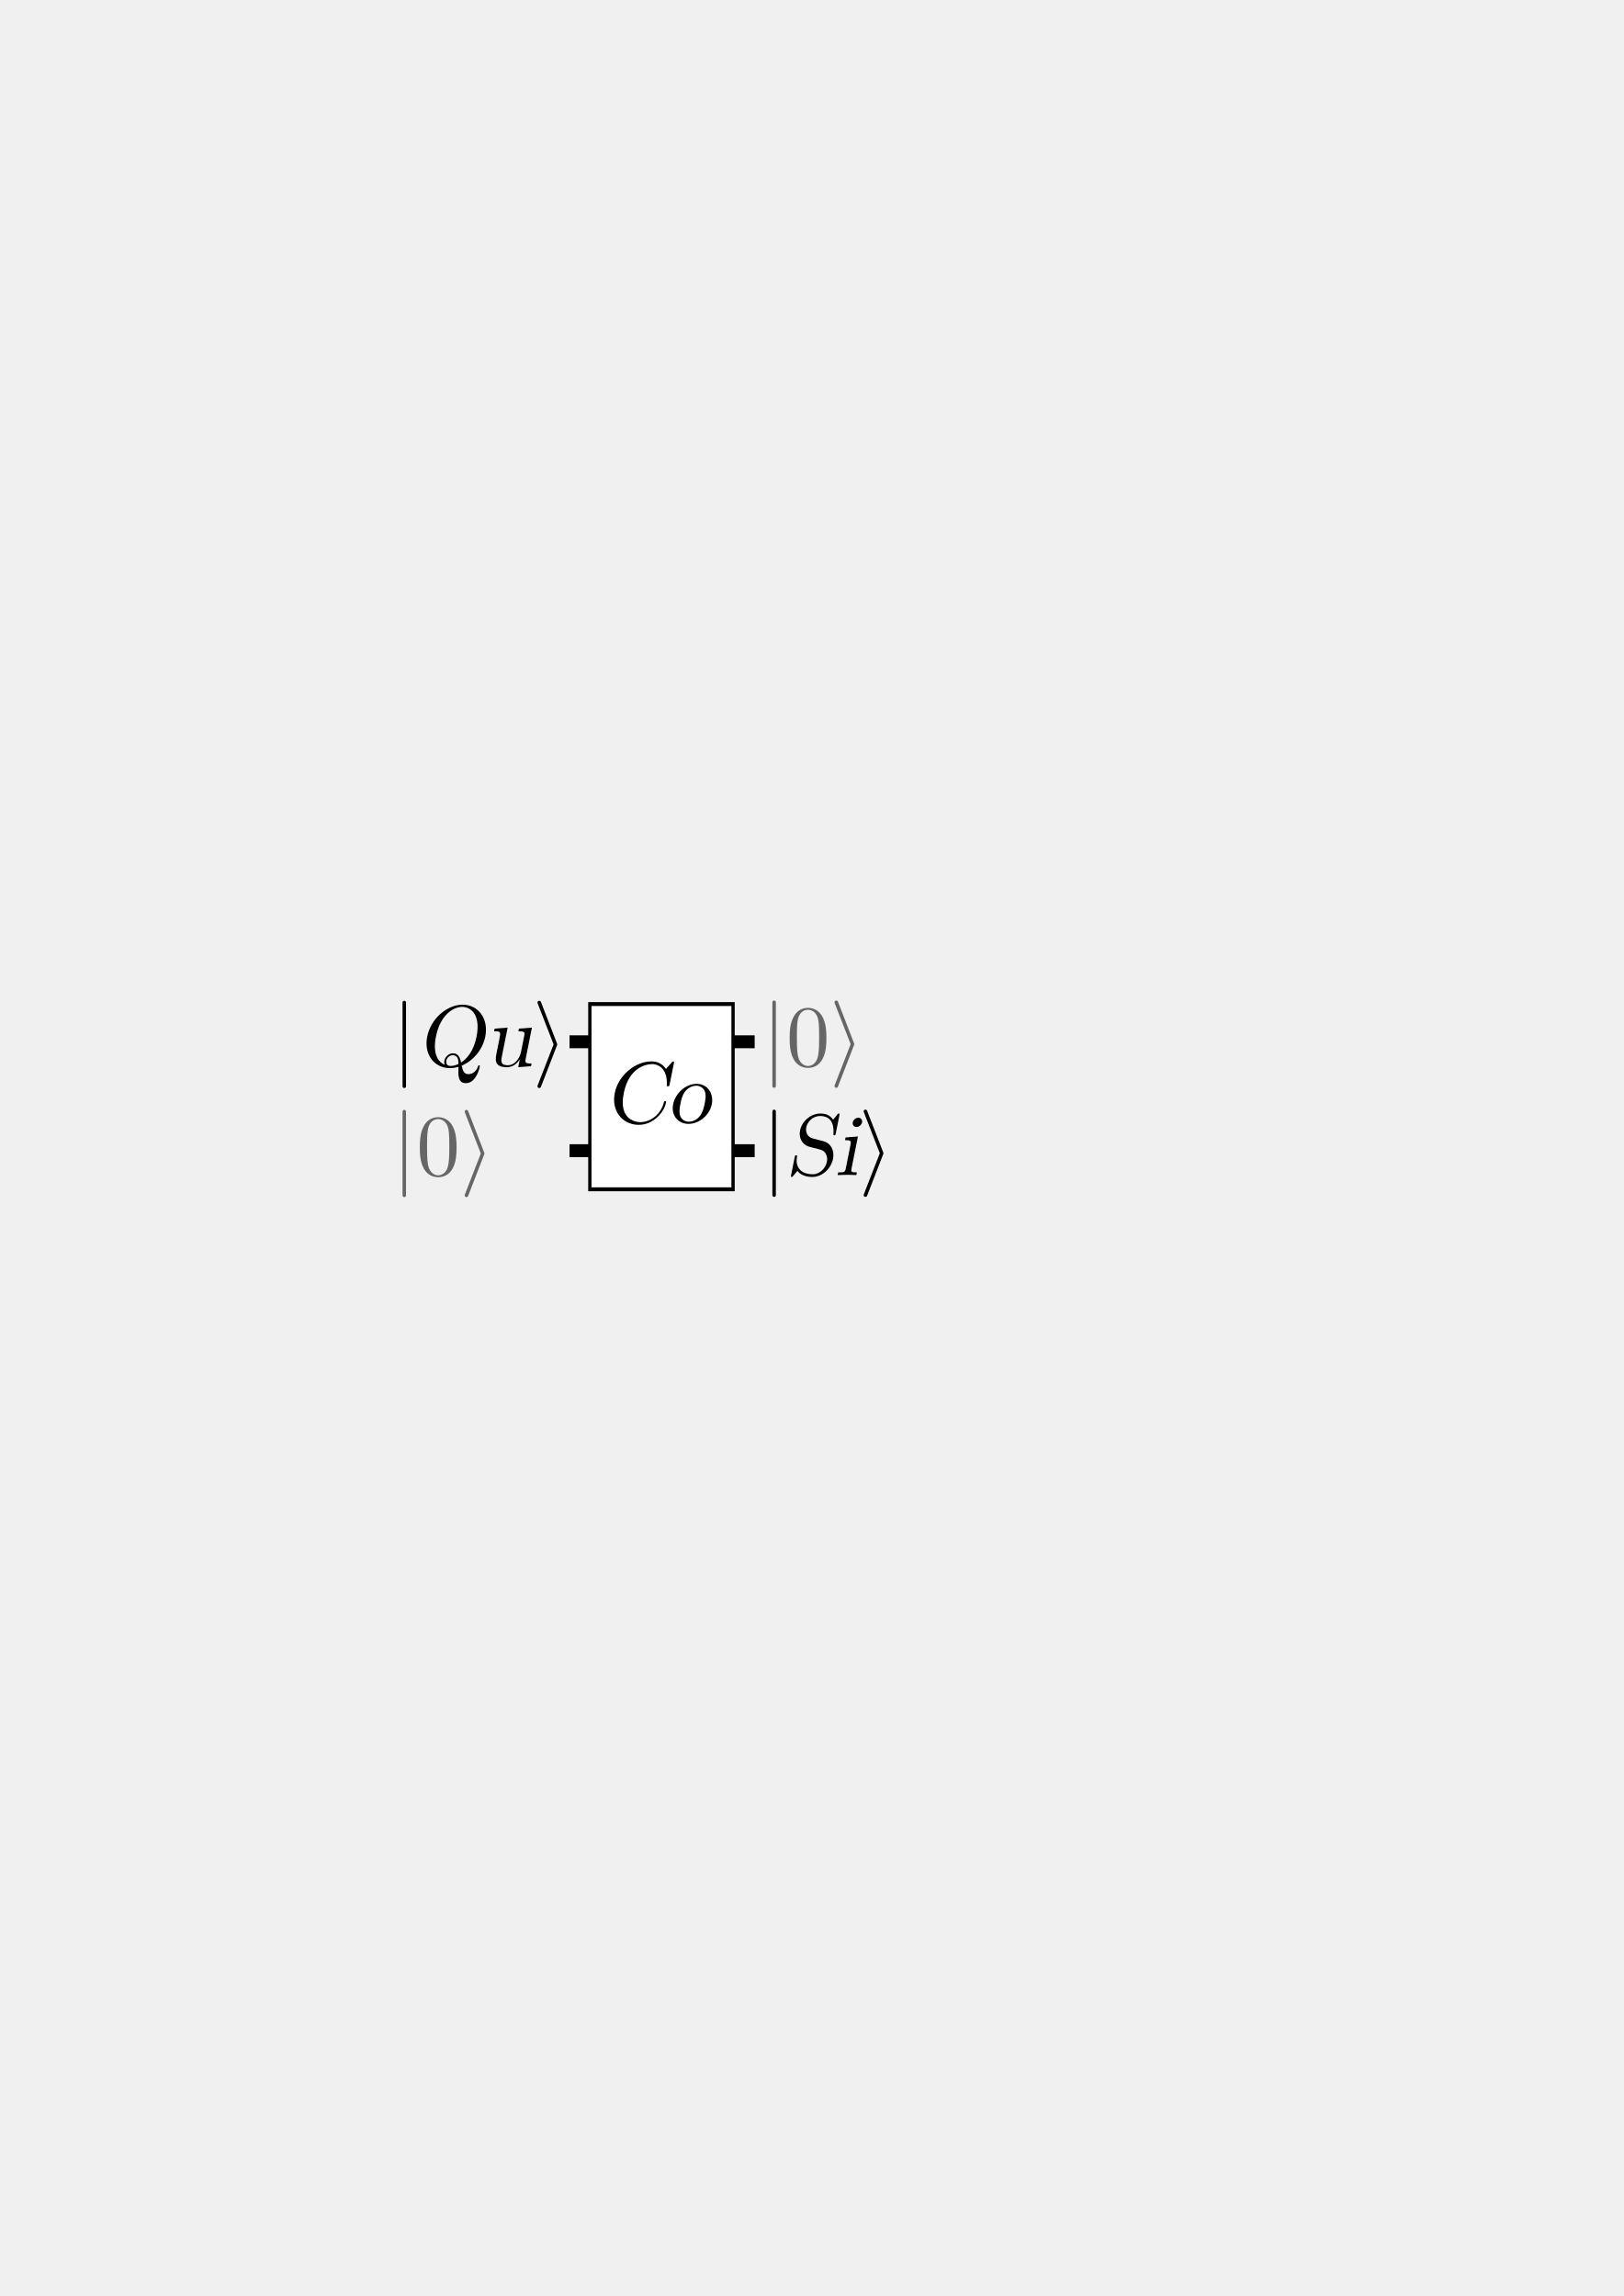
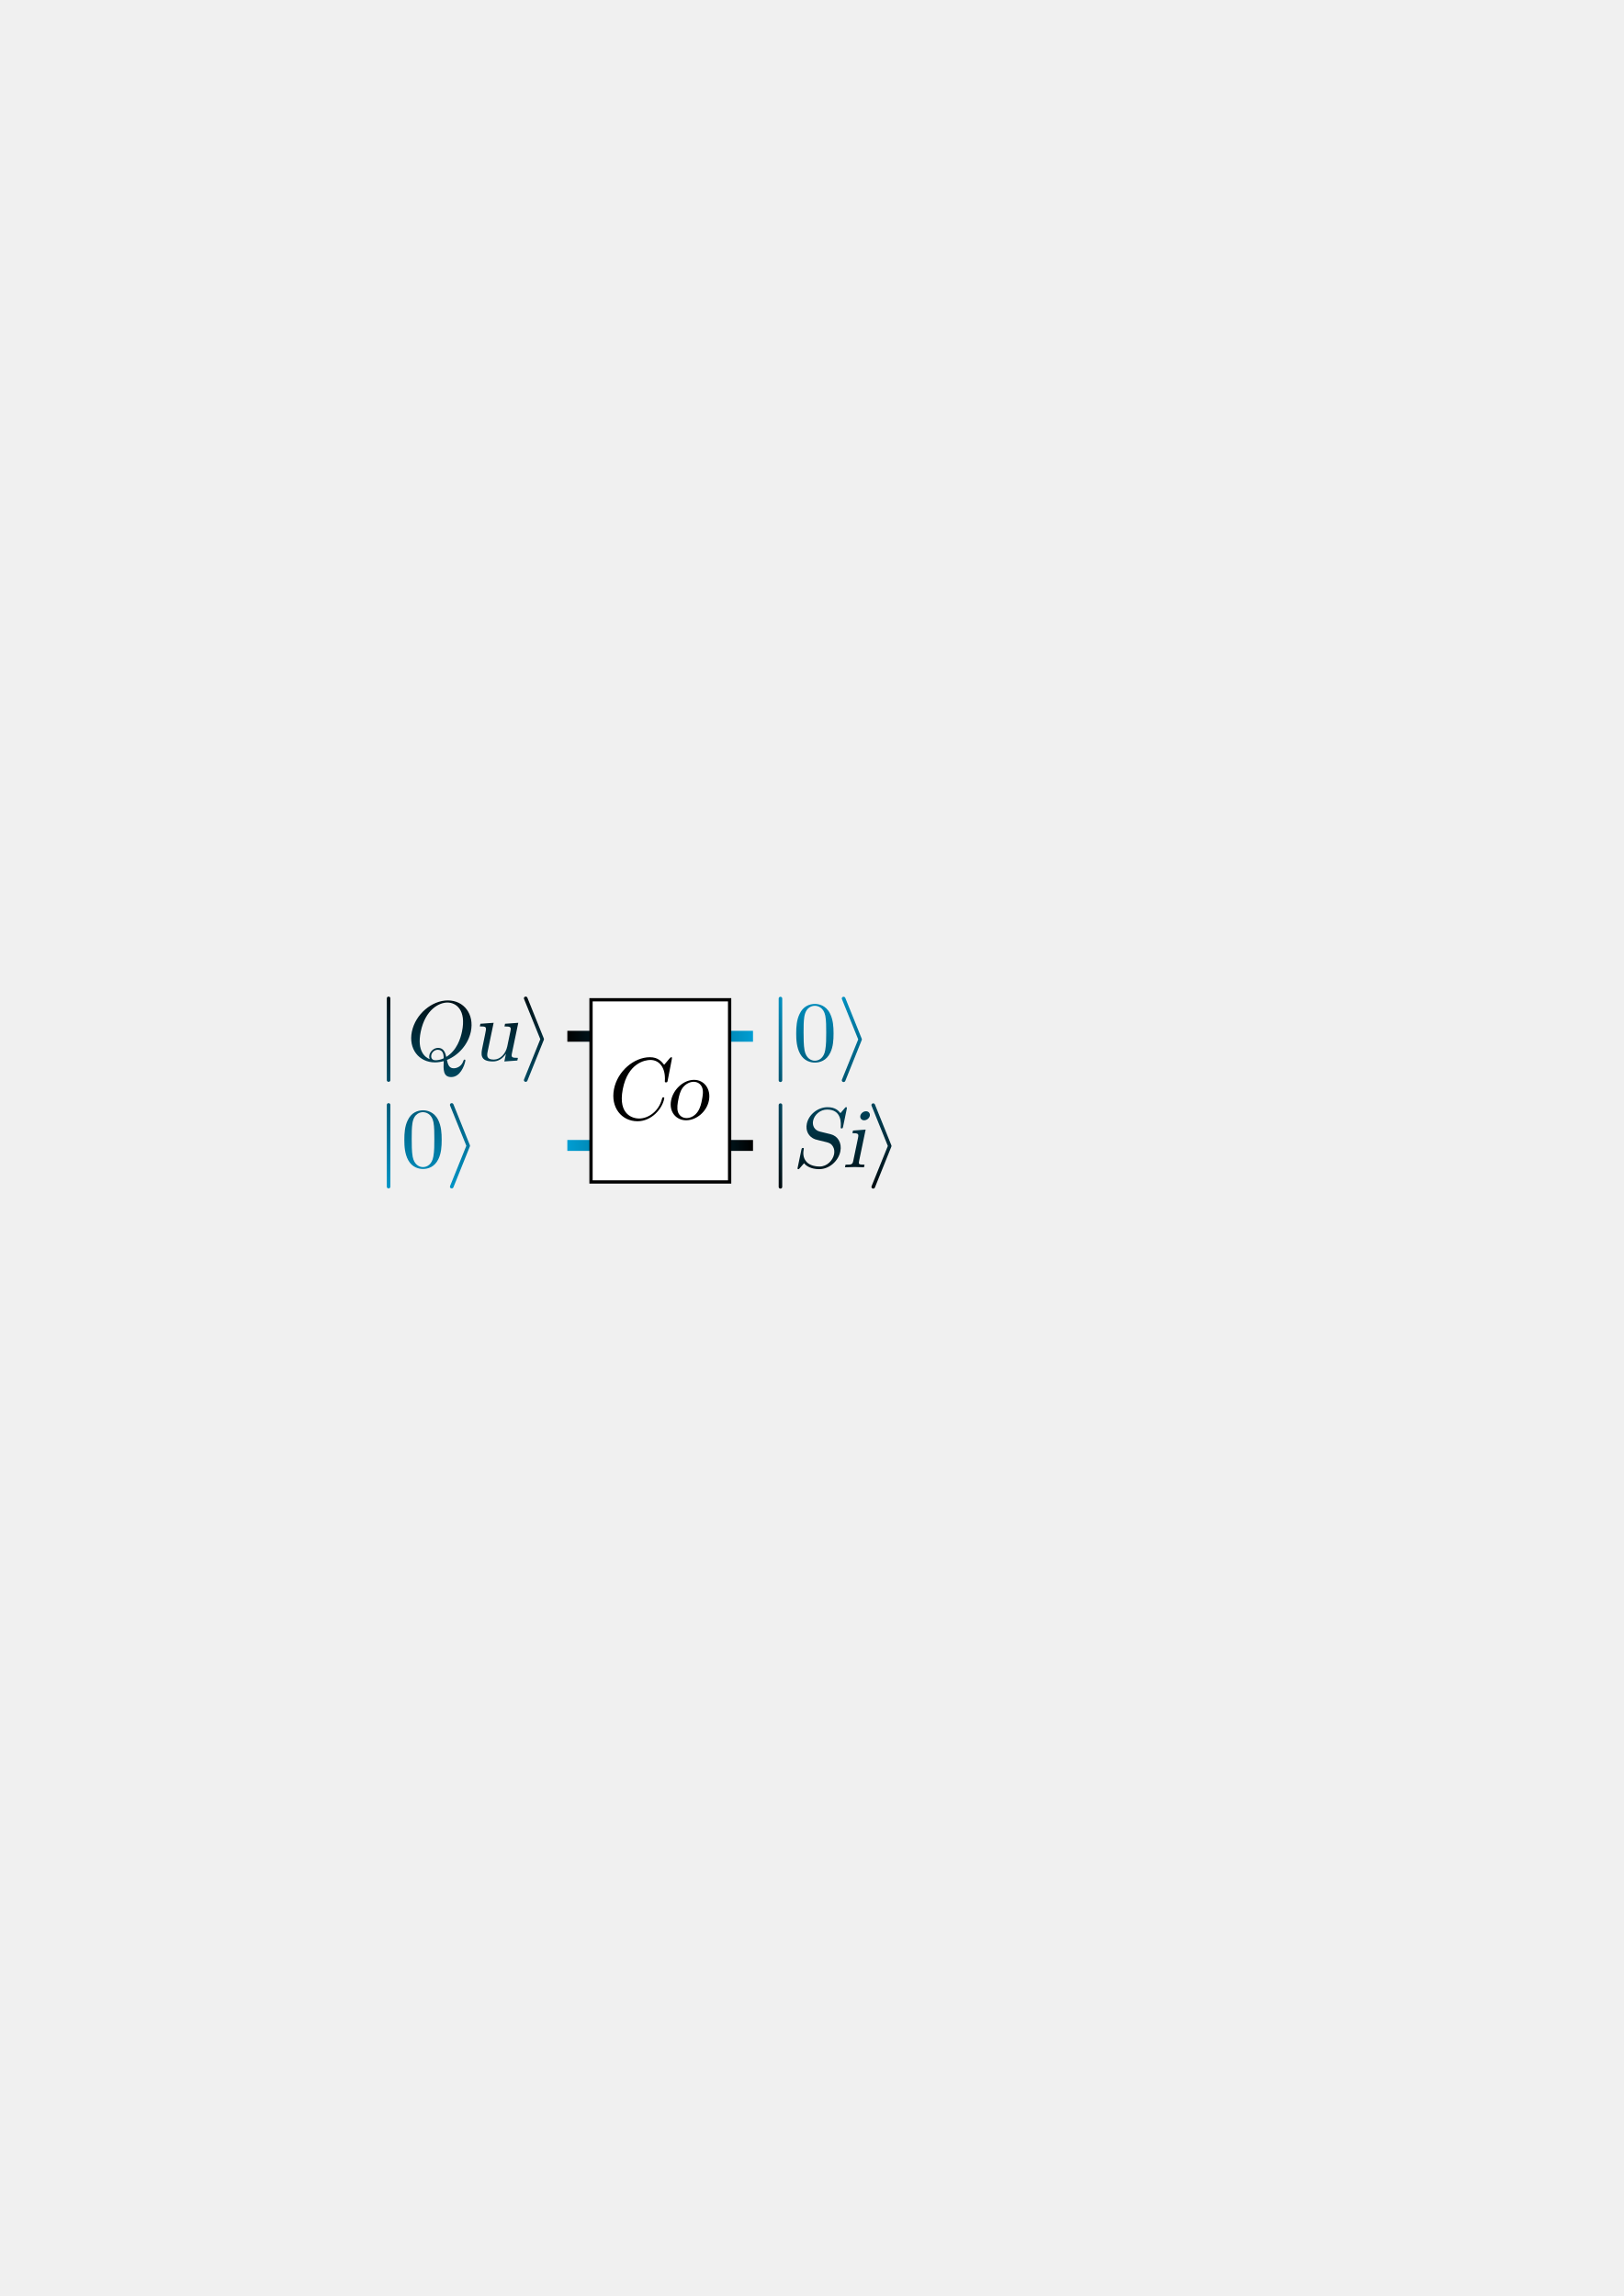
- <svg xmlns="http://www.w3.org/2000/svg" width="744.094" height="1052.362" id="svg2">
+ <svg xmlns="http://www.w3.org/2000/svg" xmlns:xlink="http://www.w3.org/1999/xlink" width="744.094" height="1052.362" id="svg2">
  <defs id="defs4">
-     </defs>
+     <linearGradient id="linearGradient3193">
+       <stop style="stop-color:#009ed3;stop-opacity:1;" offset="0" id="stop3195" />
+       <stop style="stop-color:#000000;stop-opacity:1;" offset="1" id="stop3197" />
+     </linearGradient>
+     <linearGradient xlink:href="#linearGradient3193" id="linearGradient3199" x1="213.629" y1="554.777" x2="213.545" y2="448.817" gradientUnits="userSpaceOnUse" />
+     <linearGradient xlink:href="#linearGradient3193" id="linearGradient3209" x1="373.29" y1="446.587" x2="372.692" y2="550.787" gradientUnits="userSpaceOnUse" />
+     <linearGradient xlink:href="#linearGradient3193" id="linearGradient3225" gradientUnits="userSpaceOnUse" x1="373.29" y1="446.587" x2="372.692" y2="550.787" gradientTransform="matrix(1.003629,0,0,1.003629,59.78763,-3.230054)" />
+     <linearGradient xlink:href="#linearGradient3193" id="linearGradient3231" gradientUnits="userSpaceOnUse" x1="213.629" y1="554.777" x2="213.545" y2="448.817" gradientTransform="matrix(0.9963221,0,0,0.9963222,-9.970023,8.806889)" />
+     <linearGradient xlink:href="#linearGradient3193" id="linearGradient3262" x1="258.859" y1="585.994" x2="342.933" y2="585.994" gradientUnits="userSpaceOnUse" gradientTransform="matrix(1.012015,0,0,1,-1.973761,-60.98796)" />
+     <linearGradient xlink:href="#linearGradient3193" id="linearGradient3270" x1="261.385" y1="477.497" x2="345.459" y2="477.497" gradientUnits="userSpaceOnUse" gradientTransform="matrix(1.012021,0,0,1,-609.6069,-2.525381)" />
+     <linearGradient xlink:href="#linearGradient3193" id="linearGradient3298" gradientUnits="userSpaceOnUse" gradientTransform="matrix(0.9963221,0,0,0.9963222,166.1261,8.901571)" x1="219.077" y1="448.814" x2="219.17" y2="555.925" />
+   </defs>
  <g id="layer1">
    <flowRoot xml:space="preserve" id="flowRoot2389" style="fill:black;stroke:none;stroke-opacity:1;stroke-width:1px;stroke-linejoin:miter;stroke-linecap:butt;fill-opacity:1;font-family:Bitstream Vera Sans;font-style:normal;font-weight:normal;font-size:40px">
      <flowRegion id="flowRegion2391">
        <rect id="rect2393" width="71.721" height="44.447" x="166.675" y="493.748" />
      </flowRegion>
      <flowPara id="flowPara2395" />
    </flowRoot>
    <text xml:space="preserve" style="font-size:40px;font-style:normal;font-weight:normal;fill:#000000;fill-opacity:1;stroke:none;stroke-width:1px;stroke-linecap:butt;stroke-linejoin:miter;stroke-opacity:1;font-family:Bitstream Vera Sans" x="243.447" y="484.656" id="text2397">
      <tspan id="tspan2399" x="243.447" y="484.656" />
    </text>
    <text xml:space="preserve" style="font-size:40px;font-style:normal;font-weight:normal;fill:#000000;fill-opacity:1;stroke:none;stroke-width:1px;stroke-linecap:butt;stroke-linejoin:miter;stroke-opacity:1;font-family:Bitstream Vera Sans" x="317.44" y="504.354" id="text3221">
      <tspan id="tspan3223" x="317.44" y="504.354" style="font-style:italic" />
    </text>
-     <g id="g3254">
-       <text id="text2383" y="488.697" x="179.706" style="font-size:40px;font-style:italic;font-variant:normal;font-weight:normal;font-stretch:normal;text-align:start;text-anchor:start;fill:#000000;fill-opacity:1;stroke:none;stroke-width:1px;stroke-linecap:butt;stroke-linejoin:miter;stroke-opacity:1;font-family:Asana Math;-inkscape-font-specification:Asana Math Italic" xml:space="preserve">
-         <tspan style="font-style:normal;font-variant:normal;font-weight:normal;font-stretch:normal;text-align:start;text-anchor:start;font-family:Asana Math;-inkscape-font-specification:Asana Math" y="488.697" x="179.706" id="tspan2385">|<tspan id="tspan2405" style="font-style:italic;font-variant:normal;font-weight:normal;font-stretch:normal;text-align:start;text-anchor:start;font-family:Asana Math;-inkscape-font-specification:Asana Math Italic">Qu</tspan>〉</tspan>
-         <tspan id="tspan2387" style="font-style:normal;font-variant:normal;font-weight:normal;font-stretch:normal;text-align:start;text-anchor:start;fill:#666666;font-family:Asana Math;-inkscape-font-specification:Asana Math" y="538.697" x="179.706">|0〉</tspan>
-       </text>
-       <text id="text2427" y="488.587" x="349.194" style="font-size:40px;font-style:italic;font-variant:normal;font-weight:normal;font-stretch:normal;fill:#000000;fill-opacity:1;stroke:none;stroke-width:1px;stroke-linecap:butt;stroke-linejoin:miter;stroke-opacity:1;font-family:Asana Math;-inkscape-font-specification:Asana Math Italic" xml:space="preserve">
-         <tspan style="font-style:normal;font-variant:normal;font-weight:normal;font-stretch:normal;fill:#666666;font-family:Asana Math;-inkscape-font-specification:Asana Math" y="488.587" x="349.194" id="tspan2429">|<tspan id="tspan2437" style="font-size:40px;fill:#666666">0</tspan>〉</tspan>
-         <tspan id="tspan2433" style="font-style:normal;font-variant:normal;font-weight:normal;font-stretch:normal;font-family:Asana Math;-inkscape-font-specification:Asana Math" y="538.587" x="349.194">|<tspan id="tspan2435" style="font-style:italic;-inkscape-font-specification:Asana Math Italic">Si</tspan>〉</tspan>
-       </text>
-       <g id="g3246">
-         <g id="g3241" transform="matrix(0.8407436,0,0,1,38.20296,0)">
-           <rect y="474.997" x="265.458" height="5" width="100" id="rect2441" style="fill:#000000;stroke:#000000;stroke-width:0.915;stroke-opacity:1" />
-           <rect y="524.906" x="265.457" height="5" width="100" id="rect2443" style="fill:#000000;stroke:#000000;stroke-width:0.913;stroke-opacity:1" />
-           <rect y="460.203" x="276.073" height="84.903" width="78.062" id="rect3215" style="fill:#ffffff;fill-opacity:1;stroke:#000000;stroke-width:1.796;stroke-miterlimit:4;stroke-dasharray:none;stroke-opacity:1" />
-         </g>
-         <text xml:space="preserve" style="font-size:40px;font-style:normal;font-weight:normal;fill:#000000;fill-opacity:1;stroke:none;stroke-width:1px;stroke-linecap:butt;stroke-linejoin:miter;stroke-opacity:1;font-family:Bitstream Vera Sans" x="276.753" y="514.688" id="text3225">
-           <tspan id="tspan3227" x="276.753" y="514.688" style="font-style:italic;font-variant:normal;font-weight:normal;font-stretch:normal;font-family:Asana Math;-inkscape-font-specification:Asana Math Italic">Co</tspan>
-         </text>
-       </g>
-     </g>
+     <text xml:space="preserve" style="font-size:39.853px;font-style:italic;font-variant:normal;font-weight:normal;font-stretch:normal;text-align:start;text-anchor:start;fill:url(#linearGradient3231);fill-opacity:1;stroke:none;stroke-width:1px;stroke-linecap:butt;stroke-linejoin:miter;stroke-opacity:1;font-family:Asana Math;-inkscape-font-specification:Asana Math Italic" x="169.075" y="495.707" id="text2383" transform="scale(1.019793,0.9805909)">
+       <tspan id="tspan2385" x="169.075" y="495.707" style="font-style:normal;font-variant:normal;font-weight:normal;font-stretch:normal;text-align:start;text-anchor:start;fill:url(#linearGradient3231);fill-opacity:1;font-family:Asana Math;-inkscape-font-specification:Asana Math">|<tspan style="font-style:italic;font-variant:normal;font-weight:normal;font-stretch:normal;text-align:start;text-anchor:start;fill:url(#linearGradient3231);fill-opacity:1;font-family:Asana Math;-inkscape-font-specification:Asana Math Italic" id="tspan2405">Qu</tspan>〉</tspan>
+       <tspan x="169.075" y="545.523" style="font-style:normal;font-variant:normal;font-weight:normal;font-stretch:normal;text-align:start;text-anchor:start;fill:url(#linearGradient3231);fill-opacity:1;font-family:Asana Math;-inkscape-font-specification:Asana Math" id="tspan2387">|0〉</tspan>
+     </text>
+     <rect style="fill:url(#linearGradient3270);fill-opacity:1;stroke:none;stroke-width:0.839;stroke-opacity:1" id="rect2441" width="85.085" height="5" x="-345.08" y="472.472" transform="scale(-1,1)" />
+     <rect style="fill:url(#linearGradient3262);fill-opacity:1;fill-rule:nonzero;stroke:none;stroke-width:0.837;stroke-opacity:1" id="rect2443" width="85.085" height="5" x="259.995" y="522.506" />
+     <rect style="fill:#ffffff;fill-opacity:1;stroke:#000000;stroke-width:1.5;stroke-miterlimit:4;stroke-dasharray:none;stroke-opacity:1;opacity:1" id="rect3215" width="63.524" height="83.51" x="270.84" y="458.238" />
+     <text xml:space="preserve" style="font-size:39.756px;font-style:normal;font-weight:normal;fill:#000000;fill-opacity:1;stroke:none;stroke-width:1px;stroke-linecap:butt;stroke-linejoin:miter;stroke-opacity:1;font-family:Bitstream Vera Sans" x="280.766" y="505.242" id="text3225" transform="scale(0.9848096,1.015425)">
+       <tspan id="tspan3227" x="280.766" y="505.242" style="font-style:italic;font-variant:normal;font-weight:normal;font-stretch:normal;font-family:Asana Math;-inkscape-font-specification:Asana Math Italic">Co</tspan>
+     </text>
+     <text xml:space="preserve" style="font-size:39.853px;font-style:italic;font-variant:normal;font-weight:normal;font-stretch:normal;text-align:start;text-anchor:start;fill:url(#linearGradient3298);fill-opacity:1.0;stroke:none;stroke-width:1px;stroke-linecap:butt;stroke-linejoin:miter;stroke-opacity:1;font-family:Asana Math;-inkscape-font-specification:Asana Math Italic" x="345.171" y="495.797" id="text3286" transform="scale(1.019793,0.9805909)">
+       <tspan id="tspan3288" x="345.171" y="495.797" style="font-style:normal;font-variant:normal;font-weight:normal;font-stretch:normal;text-align:start;text-anchor:start;fill:url(#linearGradient3298);fill-opacity:1.0;font-family:Asana Math;-inkscape-font-specification:Asana Math">|0〉</tspan>
+       <tspan x="345.171" y="545.613" style="font-style:normal;font-variant:normal;font-weight:normal;font-stretch:normal;text-align:start;text-anchor:start;fill:url(#linearGradient3298);fill-opacity:1.0;font-family:Asana Math;-inkscape-font-specification:Asana Math" id="tspan3292">|<tspan style="font-style:italic;fill:url(#linearGradient3298);-inkscape-font-specification:Asana Math Italic;fill-opacity:1.0" id="tspan3296">Si</tspan>〉</tspan>
+     </text>
  </g>
</svg>
